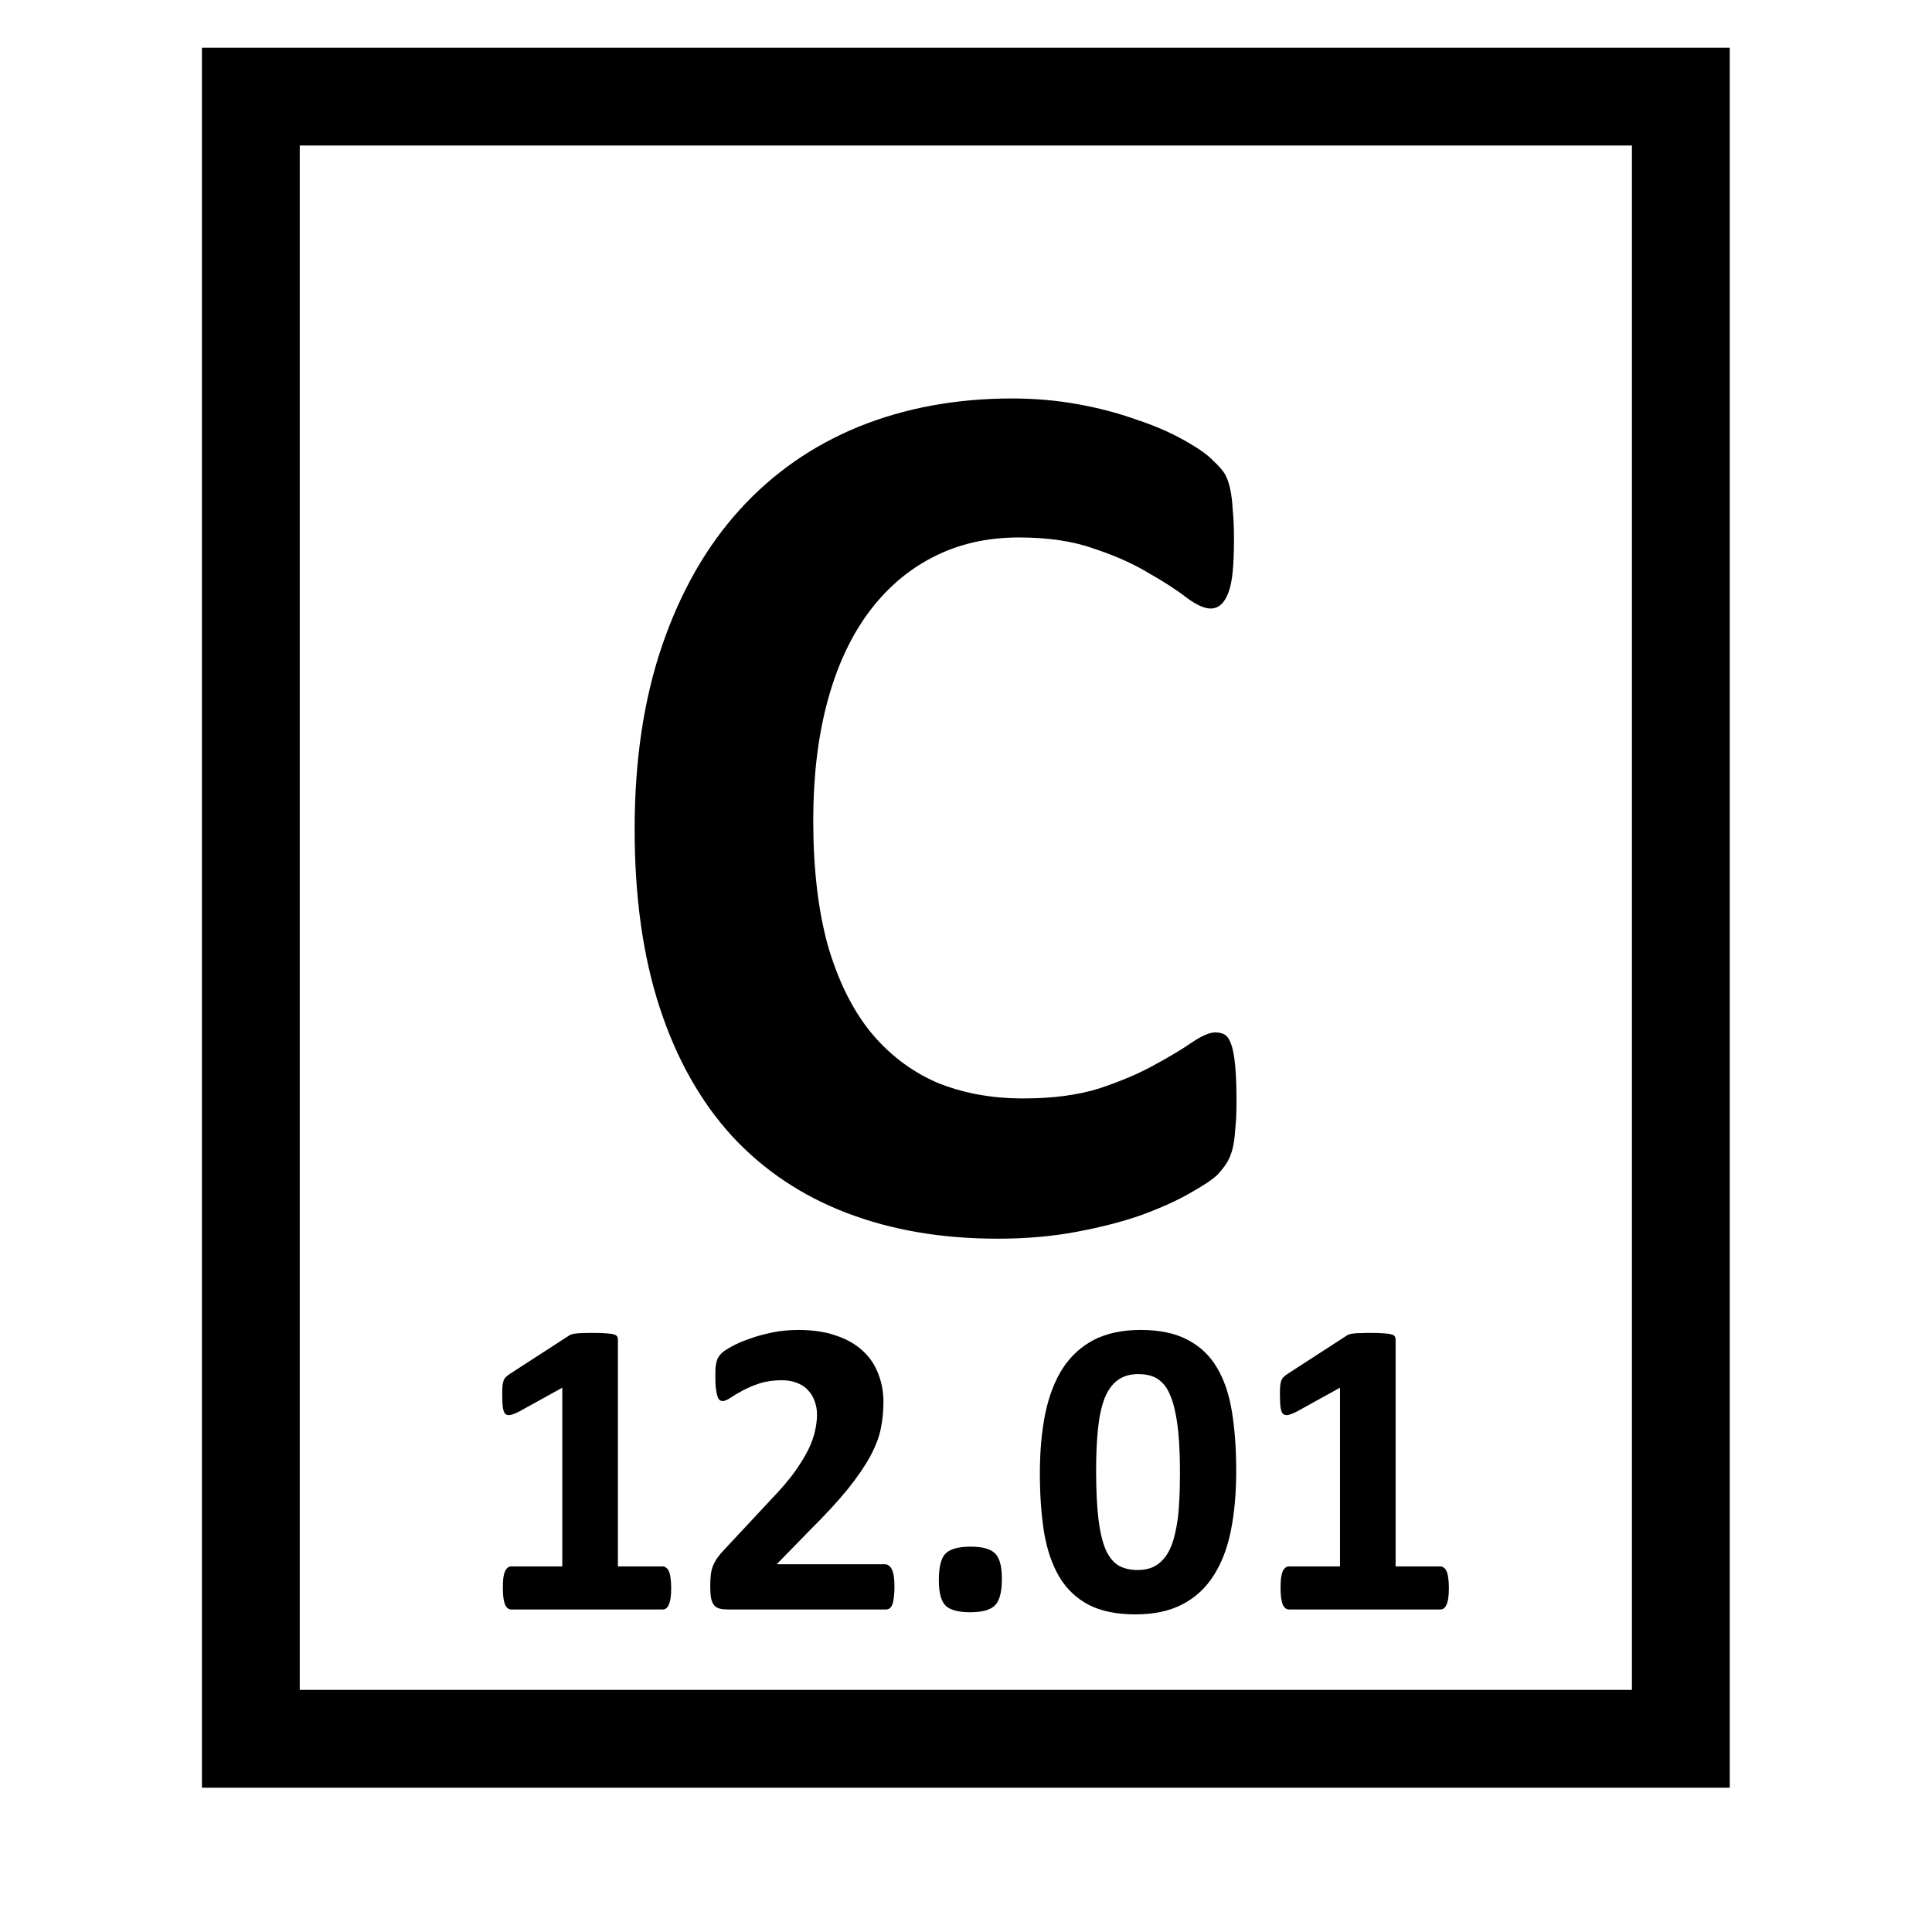
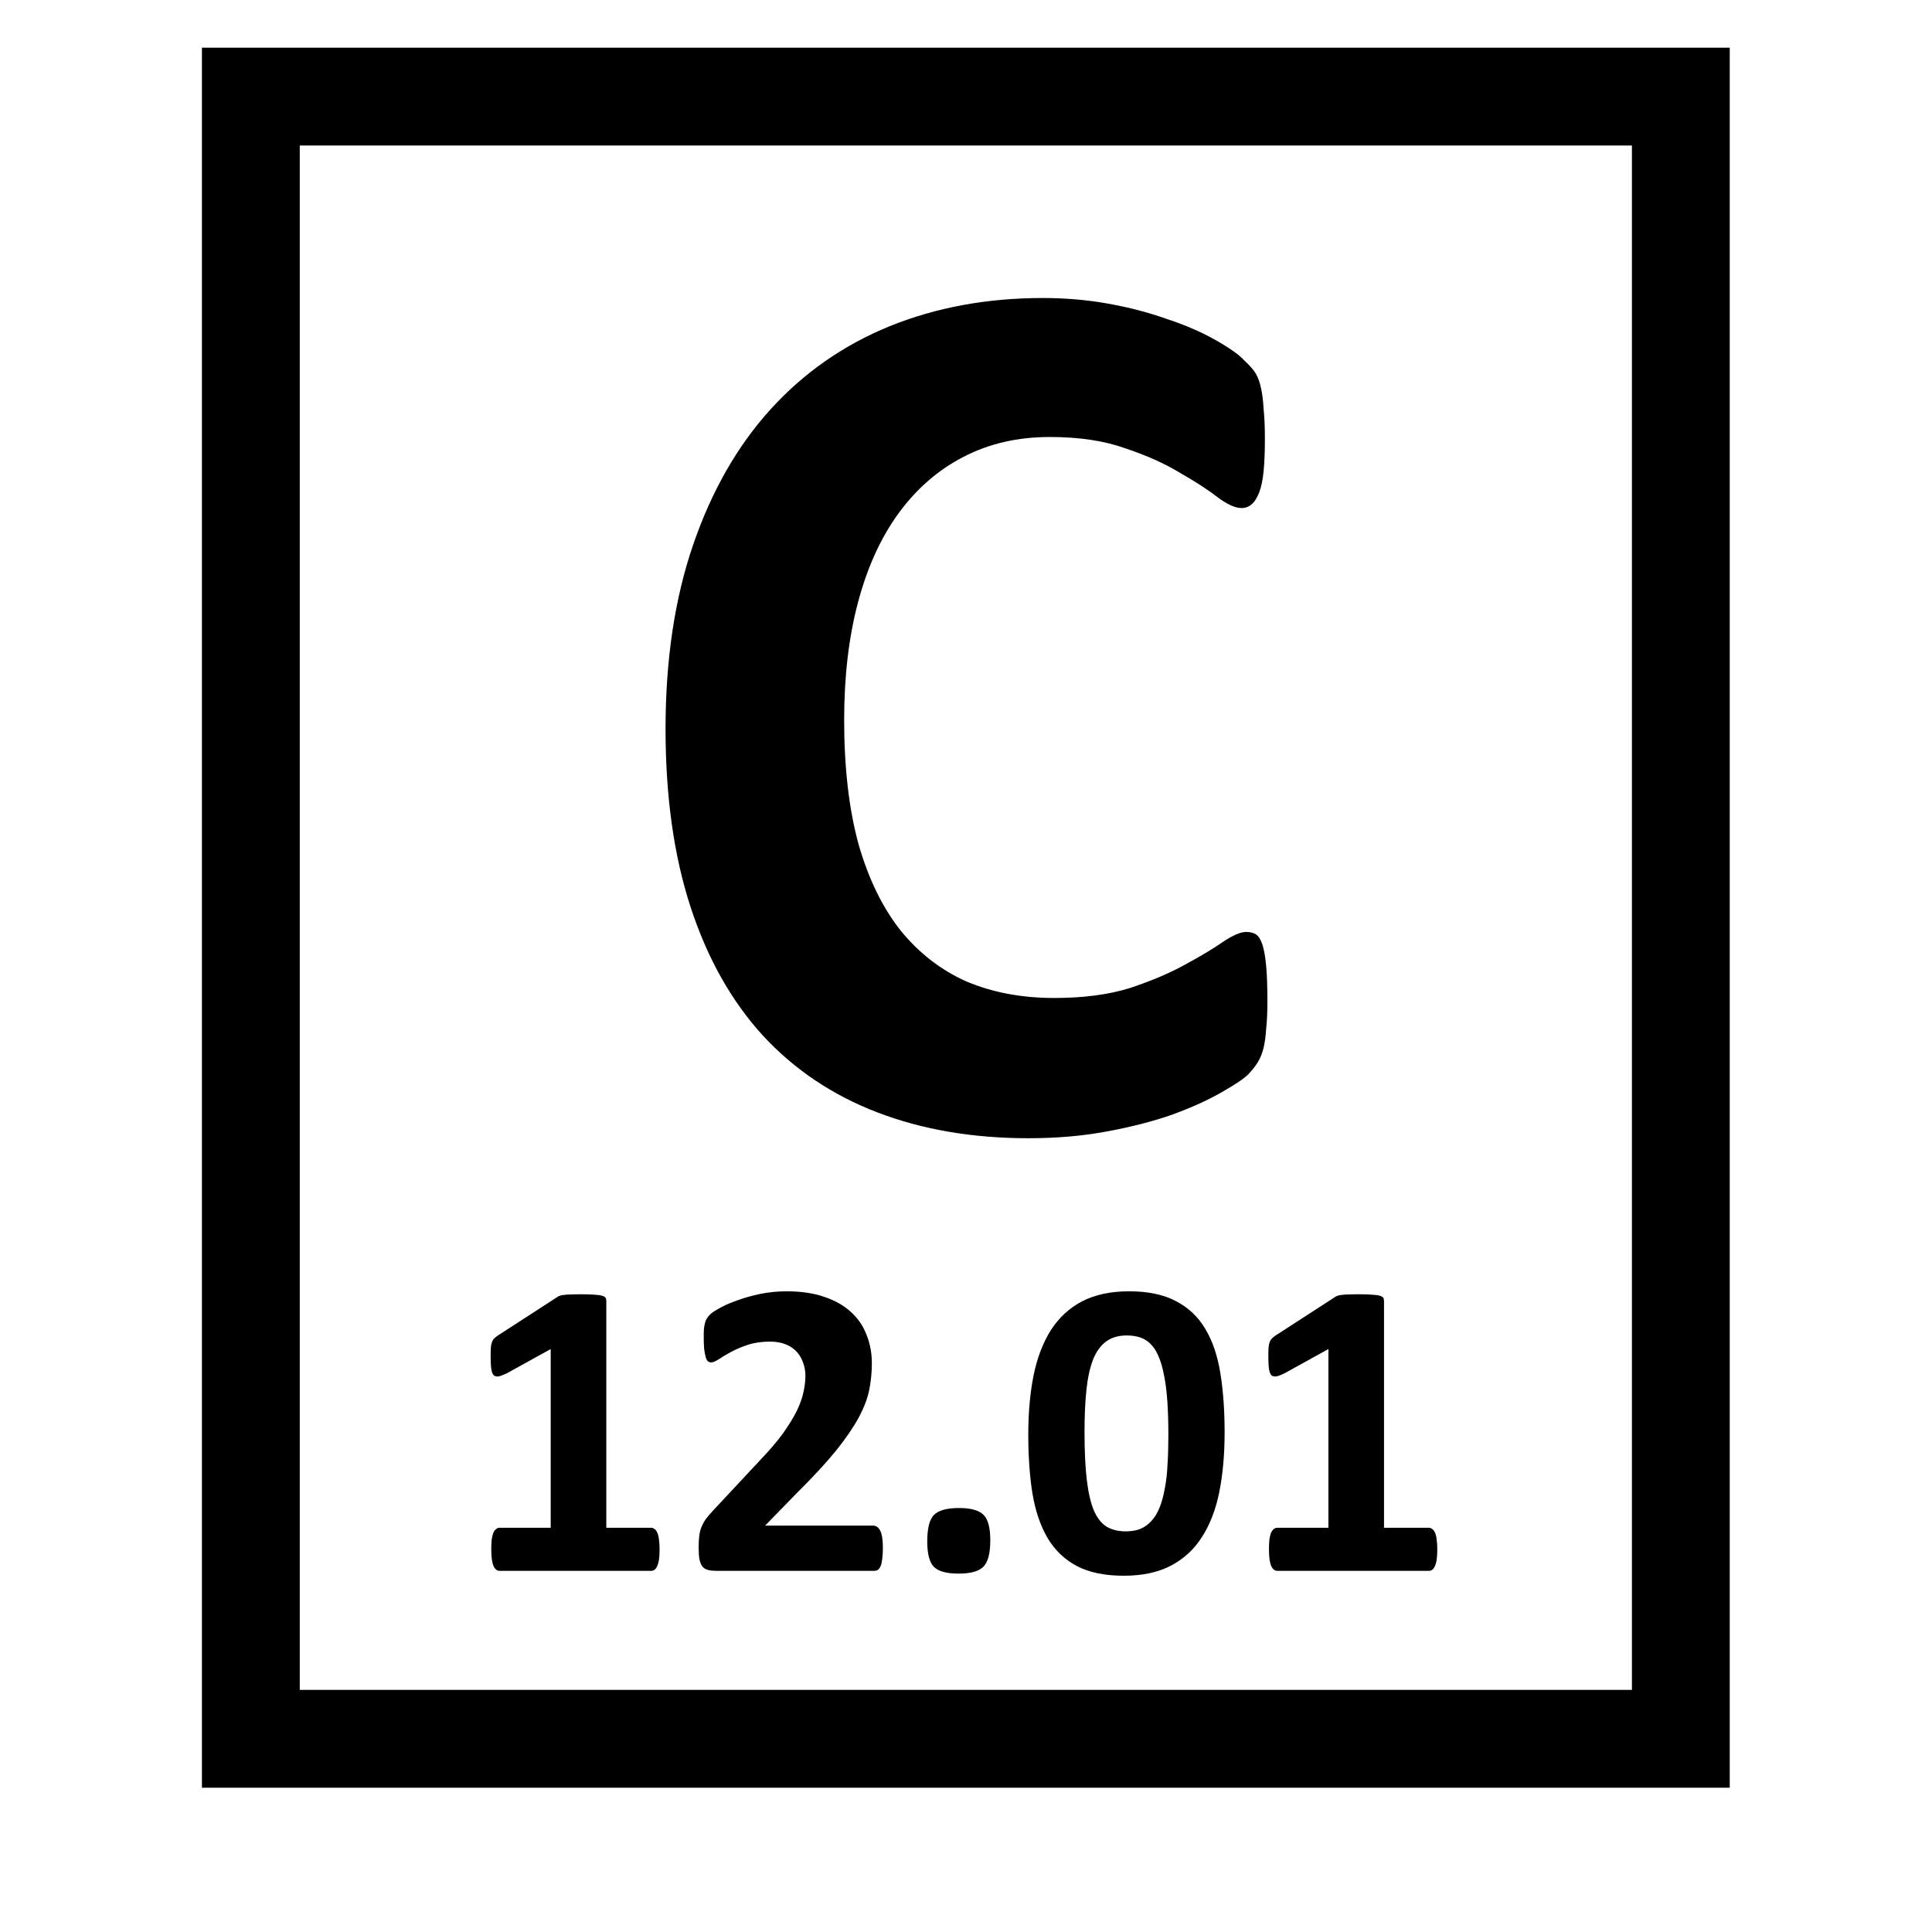
<svg xmlns="http://www.w3.org/2000/svg" width="1000" height="1000" id="svg4152" version="1.1" viewBox="0 0 1000 1000">
  <defs id="defs5498">
    <marker style="overflow:visible" id="marker4233" refX="0.0" refY="0.0" orient="auto">
      <path transform="scale(0.8)" style="fill-rule:evenodd;stroke:#000000;stroke-width:1pt;stroke-opacity:1;fill:#000000;fill-opacity:1" d="M 5.77,0.0 L -2.88,5.0 L -2.88,-5.0 L 5.77,0.0 z " id="path4235" />
    </marker>
    <marker style="overflow:visible" id="marker4755" refX="0.0" refY="0.0" orient="auto">
      <path transform="scale(0.8)" style="fill-rule:evenodd;stroke:#000000;stroke-width:1pt;stroke-opacity:1;fill:#000000;fill-opacity:1" d="M 5.77,0.0 L -2.88,5.0 L -2.88,-5.0 L 5.77,0.0 z " id="path4757" />
    </marker>
    <marker orient="auto" refY="0.0" refX="0.0" id="Arrow1Lend" style="overflow:visible;">
      <path id="path4164" d="M 0.0,0.0 L 5.0,-5.0 L -12.5,0.0 L 5.0,5.0 L 0.0,0.0 z " style="fill-rule:evenodd;stroke:#000000;stroke-width:1pt;stroke-opacity:1;fill:#000000;fill-opacity:1" transform="scale(0.8) rotate(180) translate(12.5,0)" />
    </marker>
    <marker orient="auto" refY="0.0" refX="0.0" id="Arrow2Lend" style="overflow:visible;">
      <path id="path4182" style="fill-rule:evenodd;stroke-width:0.625;stroke-linejoin:round;stroke:#000000;stroke-opacity:1;fill:#000000;fill-opacity:1" d="M 8.719,4.034 L -2.207,0.016 L 8.719,-4.002 C 6.973,-1.63 6.983,1.616 8.719,4.034 z " transform="scale(1.1) rotate(180) translate(1,0)" />
    </marker>
    <pattern y="0" x="0" height="6" width="6" patternUnits="userSpaceOnUse" id="EMFhbasepattern" />
  </defs>
  <path style="fill:#000000;fill-opacity:0" d="m 500,100 150,0 0,50 -150,0 z" id="rect6365" />
  <path style="fill:#000000;fill-opacity:0;stroke:#000000;stroke-width:50.639;stroke-miterlimit:4;stroke-dasharray:none;stroke-opacity:1" d="M 129.833,50 870,50 l 0,850 -740.167,0 z" id="rect6391" />
  <g style="font-style:normal;font-weight:normal;font-size:40px;line-height:1.25;font-family:sans-serif;letter-spacing:0px;word-spacing:0px;fill:#000000;fill-opacity:1;stroke:none" id="text4555" />
  <g style="font-style:normal;font-weight:normal;font-size:40px;line-height:1.25;font-family:sans-serif;letter-spacing:0px;word-spacing:0px;fill:#000000;fill-opacity:1;stroke:none" id="flowRoot4529" />
  <g style="font-style:normal;font-weight:normal;font-size:40px;line-height:1.25;font-family:sans-serif;letter-spacing:0px;word-spacing:0px;fill:#000000;fill-opacity:1;stroke:none" id="flowRoot74" />
  <g style="font-style:normal;font-weight:normal;font-size:40px;line-height:1.25;font-family:sans-serif;letter-spacing:0px;word-spacing:0px;fill:#000000;fill-opacity:1;stroke:none" id="flowRoot90" />
-   <g transform="translate(752.7692,-165.6923)" style="font-style:normal;font-weight:normal;font-size:506.667px;line-height:1.25;font-family:sans-serif;letter-spacing:0px;word-spacing:0px;fill:#000000;fill-opacity:1;stroke:none" id="flowRoot110">
+   <g transform="translate(768.7692,-217.6923)" style="font-style:normal;font-weight:normal;font-size:506.667px;line-height:1.25;font-family:sans-serif;letter-spacing:0px;word-spacing:0px;fill:#000000;fill-opacity:1;stroke:none" id="flowRoot110">
    <path d="m -112.76,736.198 q 0,8.138 -0.651,13.997 -0.326,5.534 -1.302,9.766 -0.977,3.906 -2.604,6.836 -1.628,2.93 -5.208,6.836 -3.581,3.581 -13.997,9.44 -10.091,5.859 -25.065,11.393 -14.648,5.208 -33.854,8.789 -18.88,3.581 -41.016,3.581 -43.294,0 -78.125,-13.346 -34.831,-13.346 -59.245,-39.714 -24.414,-26.693 -37.435,-66.406 -13.021,-39.714 -13.021,-92.448 0,-53.711 14.323,-95.378 14.323,-41.667 40.039,-69.987 25.716,-28.32 61.523,-42.969 36.133,-14.648 79.427,-14.648 17.578,0 33.854,2.93 16.276,2.93 29.948,7.812 13.997,4.557 25.065,10.742 11.068,6.185 15.299,10.742 4.557,4.232 6.185,7.161 1.628,2.93 2.604,7.487 0.977,4.557 1.302,10.742 0.651,6.185 0.651,15.299 0,9.766 -0.651,16.602 -0.651,6.836 -2.279,11.068 -1.628,4.232 -3.906,6.185 -2.279,1.953 -5.208,1.953 -4.883,0 -12.37,-5.534 -7.487,-5.859 -19.531,-12.695 -11.719,-7.161 -28.32,-12.695 -16.276,-5.859 -39.062,-5.859 -25.065,0 -44.922,10.417 -19.531,10.091 -33.529,29.297 -13.672,18.88 -20.833,45.898 -7.161,27.018 -7.161,60.872 0,37.109 7.487,64.453 7.812,27.018 21.81,44.596 14.323,17.578 34.18,26.367 20.182,8.464 45.247,8.464 22.786,0 39.388,-5.208 16.602,-5.534 28.32,-12.044 12.044,-6.51 19.531,-11.719 7.812,-5.208 12.044,-5.208 3.255,0 5.208,1.302 1.953,1.302 3.255,5.208 1.302,3.906 1.953,11.068 0.651,6.836 0.651,18.555 z" style="font-style:normal;font-variant:normal;font-weight:bold;font-stretch:normal;font-size:666.667px;font-family:Calibri;-inkscape-font-specification:'Calibri Bold'" id="path4347" />
  </g>
-   <g transform="translate(643.6923,363.6923)" style="font-style:normal;font-weight:normal;font-size:40px;line-height:1.25;font-family:sans-serif;letter-spacing:0px;word-spacing:0px;fill:#000000;fill-opacity:1;stroke:none" id="flowRoot118">
-     <path d="m -296.289,458.389 q 0,3.076 -0.33,5.273 -0.33,2.087 -0.989,3.406 -0.549,1.208 -1.318,1.758 -0.769,0.549 -1.758,0.549 l -78.442,0 q -0.879,0 -1.648,-0.549 -0.769,-0.549 -1.428,-1.758 -0.549,-1.318 -0.879,-3.406 -0.33,-2.197 -0.33,-5.273 0,-3.186 0.22,-5.273 0.33,-2.197 0.879,-3.516 0.659,-1.318 1.428,-1.868 0.769,-0.659 1.758,-0.659 l 26.477,0 0,-92.505 -22.852,12.634 q -2.527,1.208 -4.175,1.538 -1.538,0.22 -2.527,-0.659 -0.879,-0.989 -1.208,-3.296 -0.33,-2.307 -0.33,-6.482 0,-2.637 0.11,-4.285 0.11,-1.758 0.549,-2.966 0.439,-1.208 1.208,-1.978 0.769,-0.769 2.087,-1.648 l 30.542,-19.775 q 0.549,-0.439 1.318,-0.659 0.879,-0.33 2.197,-0.439 1.318,-0.22 3.406,-0.22 2.197,-0.11 5.603,-0.11 4.175,0 6.702,0.22 2.637,0.11 3.955,0.549 1.318,0.33 1.758,0.989 0.439,0.659 0.439,1.648 l 0,117.444 23.181,0 q 0.989,0 1.758,0.659 0.879,0.549 1.428,1.868 0.659,1.318 0.879,3.516 0.33,2.087 0.33,5.273 z" style="font-style:normal;font-variant:normal;font-weight:bold;font-stretch:normal;font-size:225px;font-family:Calibri;-inkscape-font-specification:'Calibri Bold'" id="path4350" />
-     <path d="m -180.713,457.62 q 0,3.186 -0.33,5.493 -0.22,2.197 -0.769,3.625 -0.549,1.428 -1.428,2.087 -0.879,0.549 -1.978,0.549 l -81.738,0 q -2.417,0 -4.175,-0.439 -1.758,-0.439 -2.856,-1.648 -1.099,-1.318 -1.648,-3.735 -0.439,-2.417 -0.439,-6.262 0,-3.625 0.33,-6.152 0.33,-2.637 1.208,-4.614 0.879,-2.087 2.197,-3.955 1.428,-1.978 3.625,-4.285 L -244.104,411.916 q 7.361,-7.69 11.865,-13.953 4.504,-6.372 7.031,-11.536 2.527,-5.273 3.406,-9.668 0.989,-4.395 0.989,-8.35 0,-3.625 -1.208,-6.812 -1.099,-3.296 -3.406,-5.713 -2.197,-2.417 -5.603,-3.735 -3.406,-1.428 -8.02,-1.428 -6.482,0 -11.536,1.648 -4.944,1.648 -8.789,3.735 -3.735,1.978 -6.262,3.735 -2.527,1.648 -3.955,1.648 -0.989,0 -1.758,-0.659 -0.659,-0.659 -1.099,-2.197 -0.439,-1.538 -0.769,-4.065 -0.22,-2.637 -0.22,-6.372 0,-2.527 0.11,-4.175 0.22,-1.758 0.549,-2.966 0.33,-1.318 0.879,-2.197 0.549,-0.989 1.868,-2.307 1.428,-1.318 5.054,-3.296 3.735,-2.087 9.119,-3.955 5.383,-1.978 11.865,-3.296 6.482,-1.318 13.513,-1.318 11.096,0 19.336,2.856 8.35,2.747 13.843,7.8 5.493,4.944 8.13,11.865 2.747,6.812 2.747,14.722 0,6.921 -1.318,13.623 -1.318,6.702 -5.493,14.502 -4.175,7.69 -11.755,17.139 -7.581,9.338 -20.105,21.753 l -16.589,17.029 56.03,0 q 1.099,0 1.978,0.659 0.989,0.659 1.648,2.087 0.659,1.318 0.989,3.625 0.33,2.197 0.33,5.273 z" style="font-style:normal;font-variant:normal;font-weight:bold;font-stretch:normal;font-size:225px;font-family:Calibri;-inkscape-font-specification:'Calibri Bold'" id="path4352" />
+   <g transform="translate(637.6923,343.6923)" style="font-style:normal;font-weight:normal;font-size:40px;line-height:1.25;font-family:sans-serif;letter-spacing:0px;word-spacing:0px;fill:#000000;fill-opacity:1;stroke:none" id="flowRoot118">
+     <path d="m -296.289,458.389 q 0,3.076 -0.33,5.273 -0.33,2.087 -0.989,3.406 -0.549,1.208 -1.318,1.758 -0.769,0.549 -1.758,0.549 h -78.442 q -0.879,0 -1.648,-0.549 -0.769,-0.549 -1.428,-1.758 -0.549,-1.318 -0.879,-3.406 -0.33,-2.197 -0.33,-5.273 0,-3.186 0.22,-5.273 0.33,-2.197 0.879,-3.516 0.659,-1.318 1.428,-1.868 0.769,-0.659 1.758,-0.659 h 26.477 v -92.505 l -22.852,12.634 q -2.527,1.208 -4.175,1.538 -1.538,0.22 -2.527,-0.659 -0.879,-0.989 -1.208,-3.296 -0.33,-2.307 -0.33,-6.482 0,-2.637 0.11,-4.285 0.11,-1.758 0.549,-2.966 0.439,-1.208 1.208,-1.978 0.769,-0.769 2.087,-1.648 l 30.542,-19.775 q 0.549,-0.439 1.318,-0.659 0.879,-0.33 2.197,-0.439 1.318,-0.22 3.406,-0.22 2.197,-0.11 5.603,-0.11 4.175,0 6.702,0.22 2.637,0.11 3.955,0.549 1.318,0.33 1.758,0.989 0.439,0.659 0.439,1.648 v 117.444 h 23.181 q 0.989,0 1.758,0.659 0.879,0.549 1.428,1.868 0.659,1.318 0.879,3.516 0.33,2.087 0.33,5.273 z" style="font-style:normal;font-variant:normal;font-weight:bold;font-stretch:normal;font-size:225px;font-family:Calibri;-inkscape-font-specification:'Calibri Bold'" id="path4350" />
+     <path d="m -180.713,457.62 q 0,3.186 -0.33,5.493 -0.22,2.197 -0.769,3.625 -0.549,1.428 -1.428,2.087 -0.879,0.549 -1.978,0.549 h -81.738 q -2.417,0 -4.175,-0.439 -1.758,-0.439 -2.856,-1.648 -1.099,-1.318 -1.648,-3.735 -0.439,-2.417 -0.439,-6.262 0,-3.625 0.33,-6.152 0.33,-2.637 1.208,-4.614 0.879,-2.087 2.197,-3.955 1.428,-1.978 3.625,-4.285 L -244.104,411.916 q 7.361,-7.69 11.865,-13.953 4.504,-6.372 7.031,-11.536 2.527,-5.273 3.406,-9.668 0.989,-4.395 0.989,-8.35 0,-3.625 -1.208,-6.812 -1.099,-3.296 -3.406,-5.713 -2.197,-2.417 -5.603,-3.735 -3.406,-1.428 -8.02,-1.428 -6.482,0 -11.536,1.648 -4.944,1.648 -8.789,3.735 -3.735,1.978 -6.262,3.735 -2.527,1.648 -3.955,1.648 -0.989,0 -1.758,-0.659 -0.659,-0.659 -1.099,-2.197 -0.439,-1.538 -0.769,-4.065 -0.22,-2.637 -0.22,-6.372 0,-2.527 0.11,-4.175 0.22,-1.758 0.549,-2.966 0.33,-1.318 0.879,-2.197 0.549,-0.989 1.868,-2.307 1.428,-1.318 5.054,-3.296 3.735,-2.087 9.119,-3.955 5.383,-1.978 11.865,-3.296 6.482,-1.318 13.513,-1.318 11.096,0 19.336,2.856 8.35,2.747 13.843,7.8 5.493,4.944 8.13,11.865 2.747,6.812 2.747,14.722 0,6.921 -1.318,13.623 -1.318,6.702 -5.493,14.502 -4.175,7.69 -11.755,17.139 -7.581,9.338 -20.105,21.753 l -16.589,17.029 h 56.03 q 1.099,0 1.978,0.659 0.989,0.659 1.648,2.087 0.659,1.318 0.989,3.625 0.33,2.197 0.33,5.273 z" style="font-style:normal;font-variant:normal;font-weight:bold;font-stretch:normal;font-size:225px;font-family:Calibri;-inkscape-font-specification:'Calibri Bold'" id="path4352" />
    <path d="m -125.122,453.555 q 0,10.217 -3.625,13.733 -3.516,3.516 -12.744,3.516 -9.229,0 -12.744,-3.406 -3.516,-3.516 -3.516,-13.184 0,-10.327 3.516,-13.843 3.625,-3.516 12.964,-3.516 9.119,0 12.634,3.516 3.516,3.406 3.516,13.184 z" style="font-style:normal;font-variant:normal;font-weight:bold;font-stretch:normal;font-size:225px;font-family:Calibri;-inkscape-font-specification:'Calibri Bold'" id="path4354" />
    <path d="m -3.833,397.744 q 0,17.029 -2.747,30.762 -2.747,13.733 -9.009,23.401 -6.152,9.668 -16.15,14.832 -9.888,5.164 -24.28,5.164 -14.612,0 -24.17,-4.944 -9.558,-5.054 -15.161,-14.392 -5.603,-9.448 -7.91,-22.961 -2.197,-13.623 -2.197,-30.762 0,-16.919 2.747,-30.652 2.856,-13.843 9.009,-23.511 6.262,-9.668 16.15,-14.832 9.998,-5.164 24.28,-5.164 14.612,0 24.17,5.054 9.668,4.944 15.271,14.392 5.603,9.338 7.8,22.961 2.197,13.513 2.197,30.652 z m -29.114,1.428 q 0,-10.107 -0.549,-17.798 -0.549,-7.8 -1.758,-13.513 -1.099,-5.713 -2.856,-9.668 -1.648,-3.955 -4.065,-6.262 -2.417,-2.417 -5.493,-3.406 -3.076,-0.989 -6.812,-0.989 -6.482,0 -10.767,3.186 -4.175,3.076 -6.702,9.338 -2.417,6.262 -3.406,15.601 -0.989,9.338 -0.989,21.753 0,15.161 1.208,25.159 1.208,9.888 3.735,15.82 2.637,5.823 6.702,8.24 4.065,2.307 9.778,2.307 4.285,0 7.581,-1.318 3.296,-1.428 5.713,-4.175 2.527,-2.747 4.175,-6.921 1.648,-4.175 2.637,-9.668 1.099,-5.493 1.428,-12.415 0.439,-6.921 0.439,-15.271 z" style="font-style:normal;font-variant:normal;font-weight:bold;font-stretch:normal;font-size:225px;font-family:Calibri;-inkscape-font-specification:'Calibri Bold'" id="path4356" />
-     <path d="m 106.25,458.389 q 0,3.076 -0.33,5.273 -0.33,2.087 -0.989,3.406 -0.549,1.208 -1.318,1.758 -0.769,0.549 -1.758,0.549 l -78.442,0 q -0.879,0 -1.648,-0.549 -0.769,-0.549 -1.428,-1.758 -0.549,-1.318 -0.879,-3.406 -0.33,-2.197 -0.33,-5.273 0,-3.186 0.22,-5.273 0.33,-2.197 0.879,-3.516 0.659,-1.318 1.428,-1.868 0.769,-0.659 1.758,-0.659 l 26.477,0 0,-92.505 -22.852,12.634 q -2.527,1.208 -4.175,1.538 -1.538,0.22 -2.527,-0.659 -0.879,-0.989 -1.208,-3.296 -0.33,-2.307 -0.33,-6.482 0,-2.637 0.11,-4.285 0.11,-1.758 0.549,-2.966 0.439,-1.208 1.208,-1.978 0.769,-0.769 2.087,-1.648 l 30.542,-19.775 q 0.549,-0.439 1.318,-0.659 0.879,-0.33 2.197,-0.439 1.318,-0.22 3.406,-0.22 2.197,-0.11 5.603,-0.11 4.175,0 6.702,0.22 2.637,0.11 3.955,0.549 1.318,0.33 1.758,0.989 0.439,0.659 0.439,1.648 l 0,117.444 23.181,0 q 0.989,0 1.758,0.659 0.879,0.549 1.428,1.868 0.659,1.318 0.879,3.516 0.33,2.087 0.33,5.273 z" style="font-style:normal;font-variant:normal;font-weight:bold;font-stretch:normal;font-size:225px;font-family:Calibri;-inkscape-font-specification:'Calibri Bold'" id="path4358" />
+     <path d="m 106.25,458.389 q 0,3.076 -0.33,5.273 -0.33,2.087 -0.989,3.406 -0.549,1.208 -1.318,1.758 -0.769,0.549 -1.758,0.549 H 23.413 q -0.879,0 -1.648,-0.549 -0.769,-0.549 -1.428,-1.758 -0.549,-1.318 -0.879,-3.406 -0.33,-2.197 -0.33,-5.273 0,-3.186 0.22,-5.273 0.33,-2.197 0.879,-3.516 0.659,-1.318 1.428,-1.868 0.769,-0.659 1.758,-0.659 h 26.477 v -92.505 l -22.852,12.634 q -2.527,1.208 -4.175,1.538 -1.538,0.22 -2.527,-0.659 -0.879,-0.989 -1.208,-3.296 -0.33,-2.307 -0.33,-6.482 0,-2.637 0.11,-4.285 0.11,-1.758 0.549,-2.966 0.439,-1.208 1.208,-1.978 0.769,-0.769 2.087,-1.648 l 30.542,-19.775 q 0.549,-0.439 1.318,-0.659 0.879,-0.33 2.197,-0.439 1.318,-0.22 3.406,-0.22 2.197,-0.11 5.603,-0.11 4.175,0 6.702,0.22 2.637,0.11 3.955,0.549 1.318,0.33 1.758,0.989 0.439,0.659 0.439,1.648 v 117.444 h 23.181 q 0.989,0 1.758,0.659 0.879,0.549 1.428,1.868 0.659,1.318 0.879,3.516 0.33,2.087 0.33,5.273 z" style="font-style:normal;font-variant:normal;font-weight:bold;font-stretch:normal;font-size:225px;font-family:Calibri;-inkscape-font-specification:'Calibri Bold'" id="path4358" />
  </g>
  <g style="font-style:normal;font-weight:normal;font-size:40px;line-height:1.25;font-family:sans-serif;letter-spacing:0px;word-spacing:0px;fill:#000000;fill-opacity:1;stroke:none" id="flowRoot126" />
</svg>
